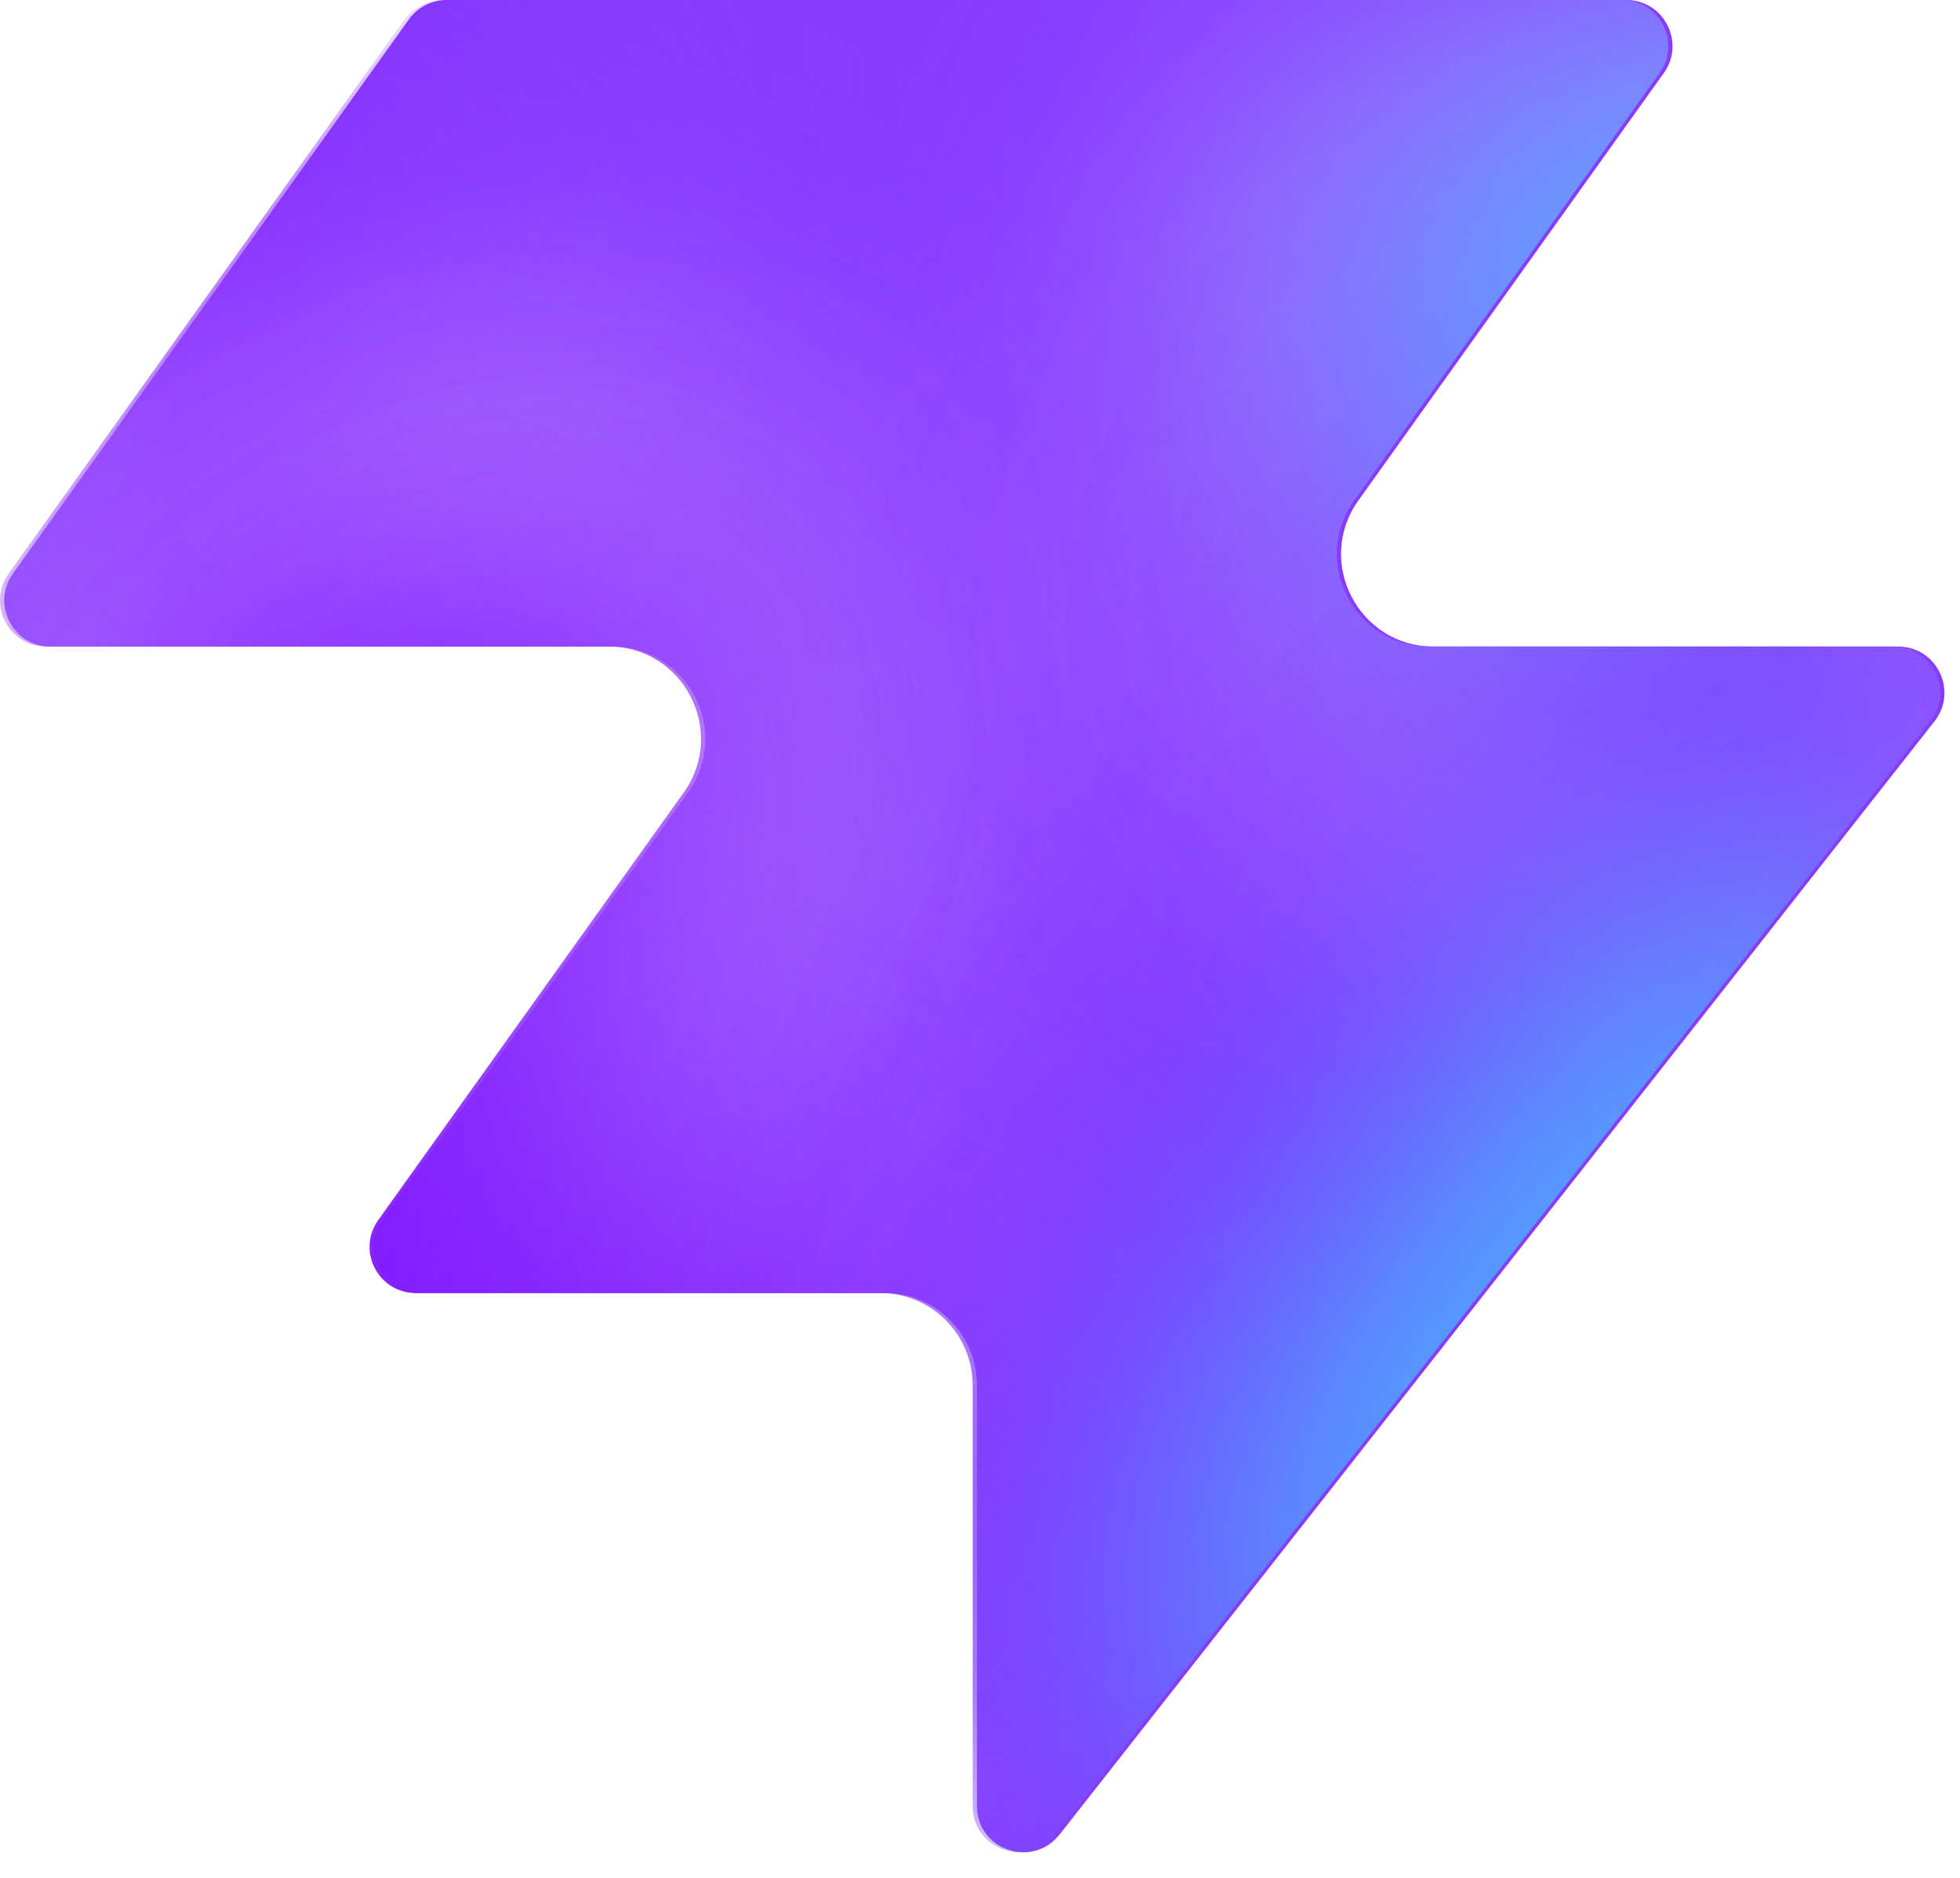
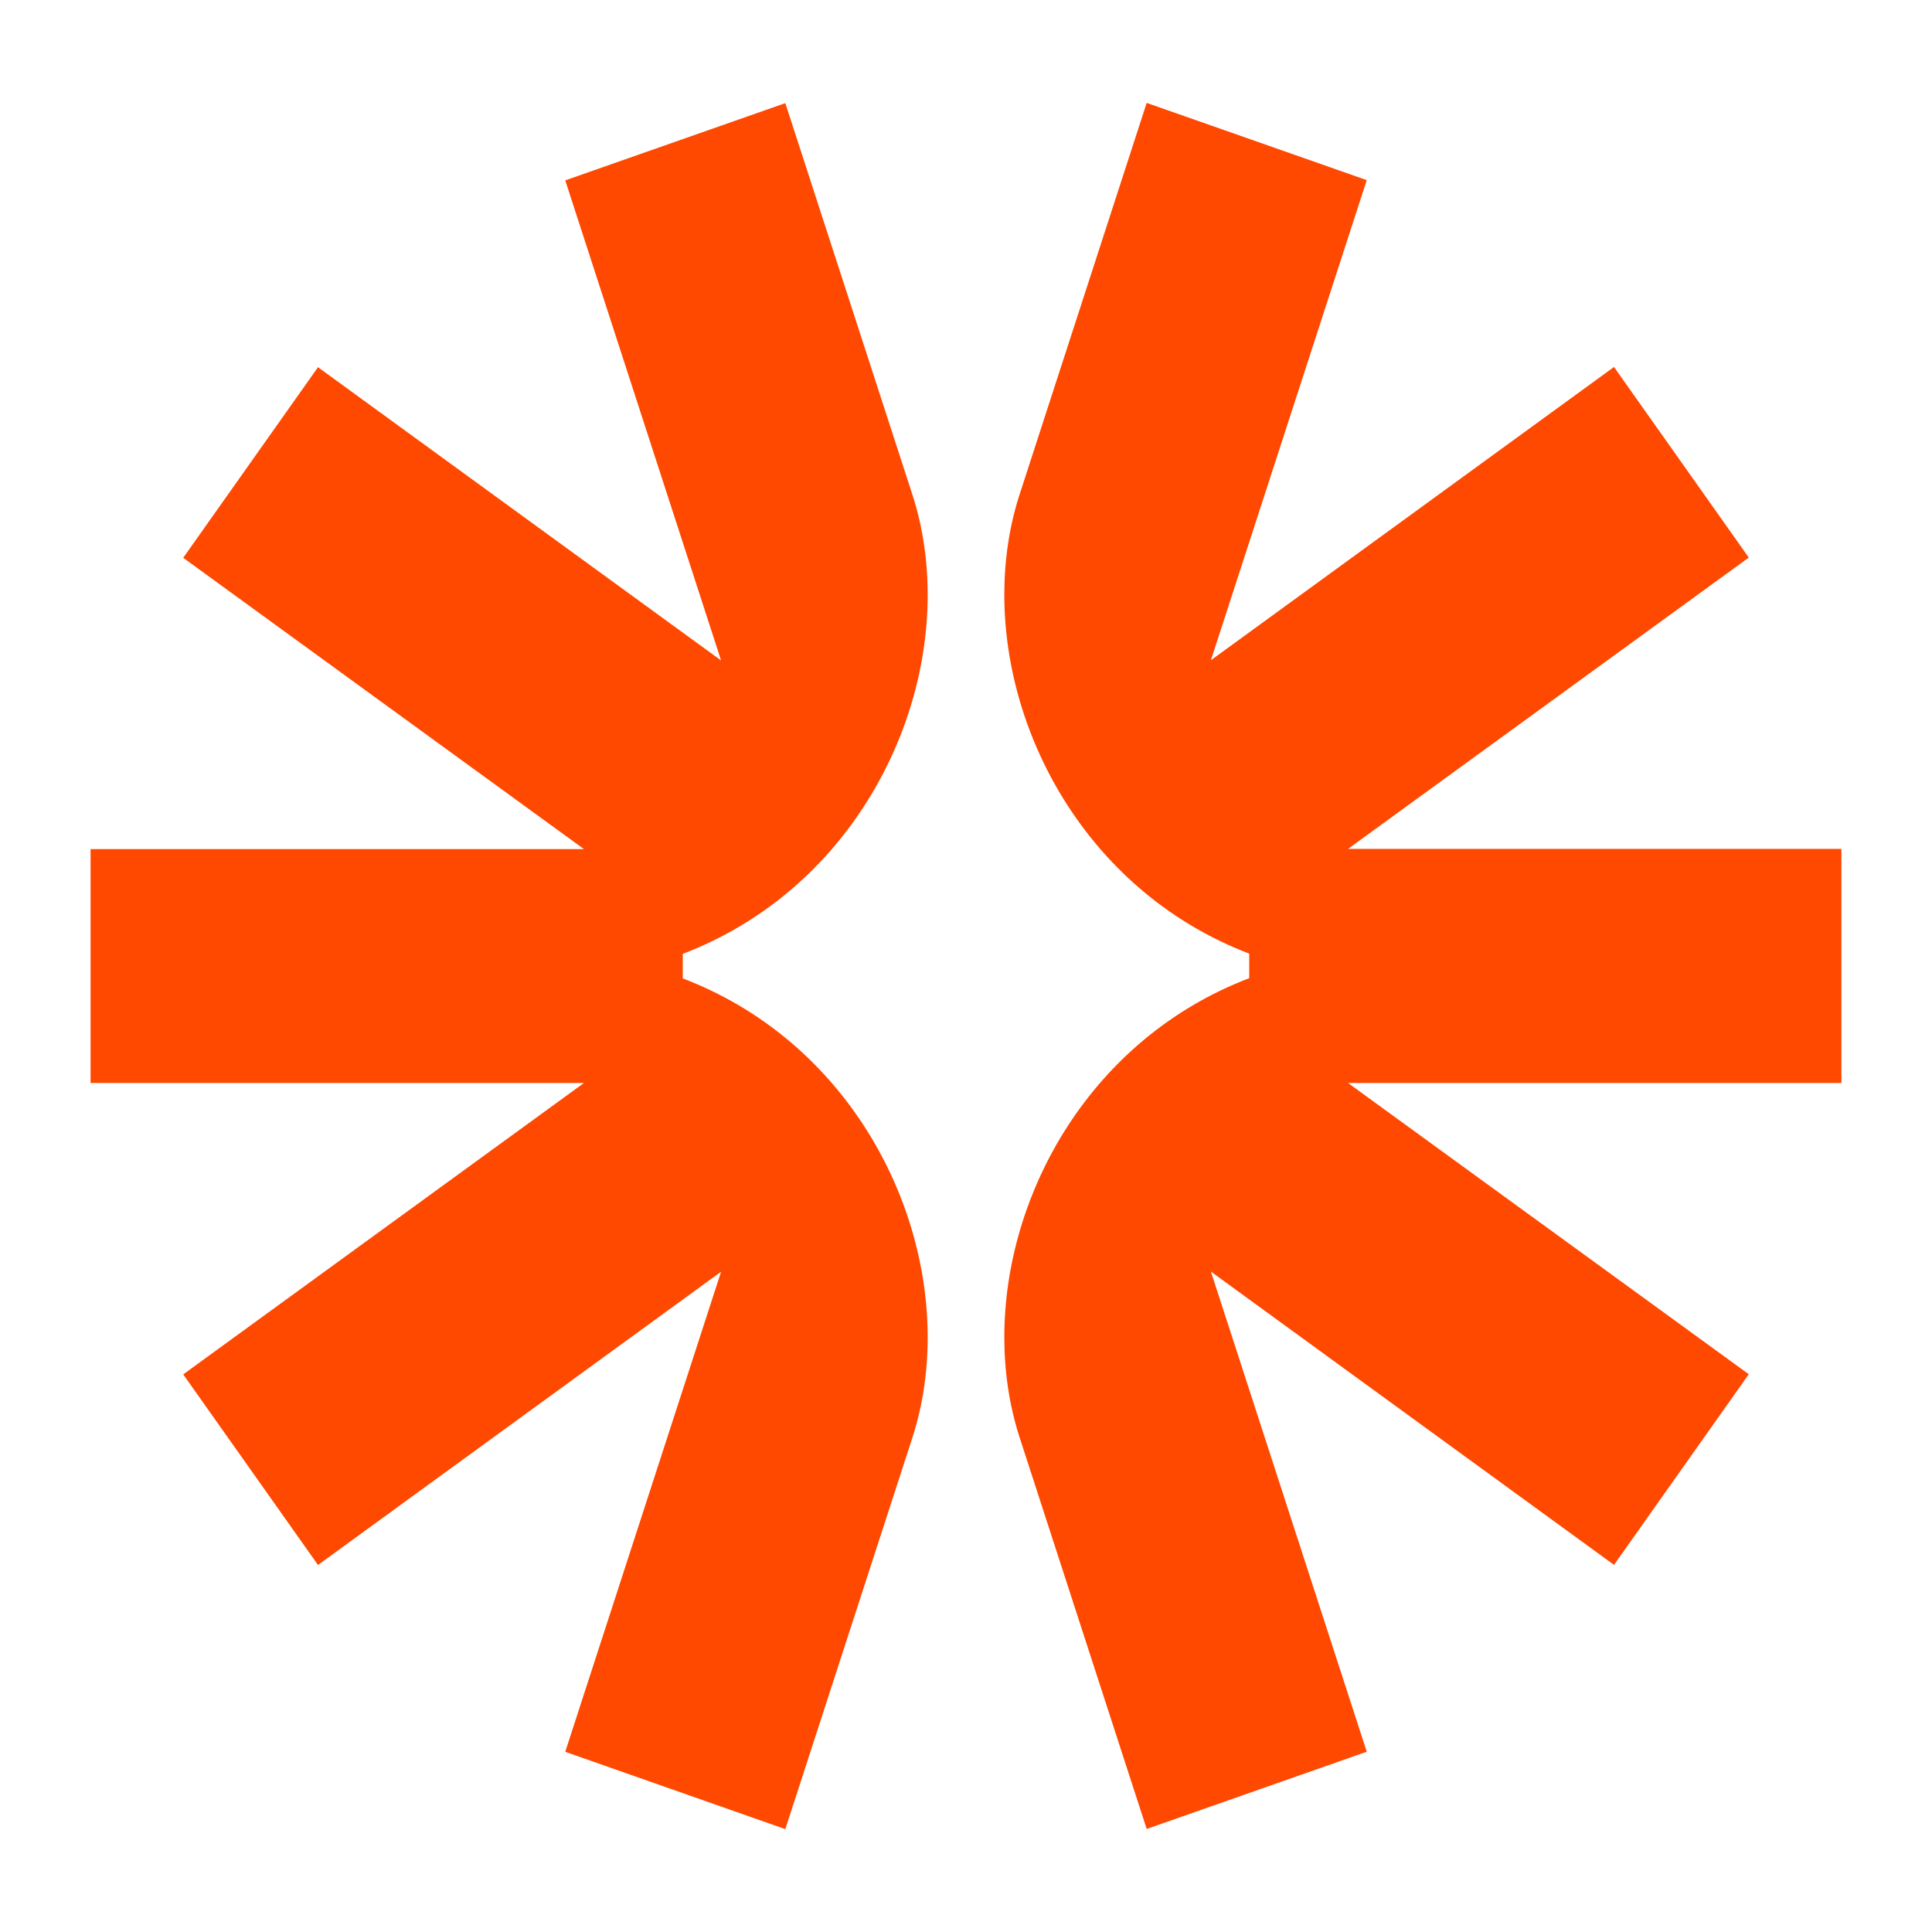
- <svg xmlns="http://www.w3.org/2000/svg" width="48" height="46" fill="none" viewBox="0 0 48 46">
-   <path fill="#863bff" d="M25.946 44.938c-.664.845-2.021.375-2.021-.698V33.937a2.26 2.26 0 0 0-2.262-2.262H10.287c-.92 0-1.456-1.04-.92-1.788l7.48-10.471c1.07-1.497 0-3.578-1.842-3.578H1.237c-.92 0-1.456-1.04-.92-1.788L10.013.474c.214-.297.556-.474.92-.474h28.894c.92 0 1.456 1.04.92 1.788l-7.48 10.471c-1.07 1.498 0 3.579 1.842 3.579h11.377c.943 0 1.473 1.088.89 1.83L25.947 44.94z" style="fill:#863bff;fill:color(display-p3 .525 .23 1);fill-opacity:1" />
-   <mask id="a" width="48" height="46" x="0" y="0" maskUnits="userSpaceOnUse" style="mask-type:alpha">
-     <path fill="#000" d="M25.842 44.938c-.664.844-2.021.375-2.021-.698V33.937a2.26 2.26 0 0 0-2.262-2.262H10.183c-.92 0-1.456-1.04-.92-1.788l7.48-10.471c1.07-1.498 0-3.579-1.842-3.579H1.133c-.92 0-1.456-1.04-.92-1.787L9.91.473c.214-.297.556-.474.92-.474h28.894c.92 0 1.456 1.04.92 1.788l-7.48 10.471c-1.07 1.498 0 3.578 1.842 3.578h11.377c.943 0 1.473 1.088.89 1.832L25.843 44.94z" style="fill:#000;fill-opacity:1" />
-   </mask>
-   <g mask="url(#a)">
-     <g filter="url(#b)">
-       <ellipse cx="5.508" cy="14.704" fill="#ede6ff" rx="5.508" ry="14.704" style="fill:#ede6ff;fill:color(display-p3 .927 .903 1);fill-opacity:1" transform="matrix(.00324 1 1 -.00324 -4.47 31.516)" />
-     </g>
-     <g filter="url(#c)">
-       <ellipse cx="10.399" cy="29.851" fill="#ede6ff" rx="10.399" ry="29.851" style="fill:#ede6ff;fill:color(display-p3 .927 .903 1);fill-opacity:1" transform="matrix(.00324 1 1 -.00324 -39.328 7.883)" />
-     </g>
-     <g filter="url(#d)">
-       <ellipse cx="5.508" cy="30.487" fill="#7e14ff" rx="5.508" ry="30.487" style="fill:#7e14ff;fill:color(display-p3 .492 .077 1);fill-opacity:1" transform="rotate(89.814 -25.913 -14.639)scale(1 -1)" />
-     </g>
-     <g filter="url(#e)">
-       <ellipse cx="5.508" cy="30.599" fill="#7e14ff" rx="5.508" ry="30.599" style="fill:#7e14ff;fill:color(display-p3 .492 .077 1);fill-opacity:1" transform="rotate(89.814 -32.644 -3.334)scale(1 -1)" />
-     </g>
-     <g filter="url(#f)">
-       <ellipse cx="5.508" cy="30.599" fill="#7e14ff" rx="5.508" ry="30.599" style="fill:#7e14ff;fill:color(display-p3 .492 .077 1);fill-opacity:1" transform="matrix(.00324 1 1 -.00324 -34.34 30.47)" />
-     </g>
-     <g filter="url(#g)">
-       <ellipse cx="14.072" cy="22.078" fill="#ede6ff" rx="14.072" ry="22.078" style="fill:#ede6ff;fill:color(display-p3 .927 .903 1);fill-opacity:1" transform="rotate(93.35 24.506 48.493)scale(-1 1)" />
-     </g>
-     <g filter="url(#h)">
-       <ellipse cx="3.47" cy="21.501" fill="#7e14ff" rx="3.47" ry="21.501" style="fill:#7e14ff;fill:color(display-p3 .492 .077 1);fill-opacity:1" transform="rotate(89.009 28.708 47.59)scale(-1 1)" />
-     </g>
-     <g filter="url(#i)">
-       <ellipse cx="3.47" cy="21.501" fill="#7e14ff" rx="3.47" ry="21.501" style="fill:#7e14ff;fill:color(display-p3 .492 .077 1);fill-opacity:1" transform="rotate(89.009 28.708 47.59)scale(-1 1)" />
-     </g>
-     <g filter="url(#j)">
-       <ellipse cx=".387" cy="8.972" fill="#7e14ff" rx="4.407" ry="29.108" style="fill:#7e14ff;fill:color(display-p3 .492 .077 1);fill-opacity:1" transform="rotate(39.51 .387 8.972)" />
-     </g>
-     <g filter="url(#k)">
-       <ellipse cx="47.523" cy="-6.092" fill="#7e14ff" rx="4.407" ry="29.108" style="fill:#7e14ff;fill:color(display-p3 .492 .077 1);fill-opacity:1" transform="rotate(37.892 47.523 -6.092)" />
-     </g>
-     <g filter="url(#l)">
-       <ellipse cx="41.412" cy="6.333" fill="#47bfff" rx="5.971" ry="9.665" style="fill:#47bfff;fill:color(display-p3 .28 .748 1);fill-opacity:1" transform="rotate(37.892 41.412 6.333)" />
-     </g>
-     <g filter="url(#m)">
-       <ellipse cx="-1.879" cy="38.332" fill="#7e14ff" rx="4.407" ry="29.108" style="fill:#7e14ff;fill:color(display-p3 .492 .077 1);fill-opacity:1" transform="rotate(37.892 -1.88 38.332)" />
-     </g>
-     <g filter="url(#n)">
-       <ellipse cx="-1.879" cy="38.332" fill="#7e14ff" rx="4.407" ry="29.108" style="fill:#7e14ff;fill:color(display-p3 .492 .077 1);fill-opacity:1" transform="rotate(37.892 -1.88 38.332)" />
-     </g>
-     <g filter="url(#o)">
-       <ellipse cx="35.651" cy="29.907" fill="#7e14ff" rx="4.407" ry="29.108" style="fill:#7e14ff;fill:color(display-p3 .492 .077 1);fill-opacity:1" transform="rotate(37.892 35.651 29.907)" />
-     </g>
-     <g filter="url(#p)">
-       <ellipse cx="38.418" cy="32.4" fill="#47bfff" rx="5.971" ry="15.297" style="fill:#47bfff;fill:color(display-p3 .28 .748 1);fill-opacity:1" transform="rotate(37.892 38.418 32.4)" />
-     </g>
-   </g>
-   <defs>
-     <filter id="b" width="60.045" height="41.654" x="-19.77" y="16.149" color-interpolation-filters="sRGB" filterUnits="userSpaceOnUse">
-       <feFlood flood-opacity="0" result="BackgroundImageFix" />
-       <feBlend in="SourceGraphic" in2="BackgroundImageFix" result="shape" />
-       <feGaussianBlur result="effect1_foregroundBlur_2002_17158" stdDeviation="7.659" />
-     </filter>
-     <filter id="c" width="90.34" height="51.437" x="-54.613" y="-7.533" color-interpolation-filters="sRGB" filterUnits="userSpaceOnUse">
-       <feFlood flood-opacity="0" result="BackgroundImageFix" />
-       <feBlend in="SourceGraphic" in2="BackgroundImageFix" result="shape" />
-       <feGaussianBlur result="effect1_foregroundBlur_2002_17158" stdDeviation="7.659" />
-     </filter>
-     <filter id="d" width="79.355" height="29.4" x="-49.64" y="2.03" color-interpolation-filters="sRGB" filterUnits="userSpaceOnUse">
-       <feFlood flood-opacity="0" result="BackgroundImageFix" />
-       <feBlend in="SourceGraphic" in2="BackgroundImageFix" result="shape" />
-       <feGaussianBlur result="effect1_foregroundBlur_2002_17158" stdDeviation="4.596" />
-     </filter>
-     <filter id="e" width="79.579" height="29.4" x="-45.045" y="20.029" color-interpolation-filters="sRGB" filterUnits="userSpaceOnUse">
-       <feFlood flood-opacity="0" result="BackgroundImageFix" />
-       <feBlend in="SourceGraphic" in2="BackgroundImageFix" result="shape" />
-       <feGaussianBlur result="effect1_foregroundBlur_2002_17158" stdDeviation="4.596" />
-     </filter>
-     <filter id="f" width="79.579" height="29.4" x="-43.513" y="21.178" color-interpolation-filters="sRGB" filterUnits="userSpaceOnUse">
-       <feFlood flood-opacity="0" result="BackgroundImageFix" />
-       <feBlend in="SourceGraphic" in2="BackgroundImageFix" result="shape" />
-       <feGaussianBlur result="effect1_foregroundBlur_2002_17158" stdDeviation="4.596" />
-     </filter>
-     <filter id="g" width="74.749" height="58.852" x="15.756" y="-17.901" color-interpolation-filters="sRGB" filterUnits="userSpaceOnUse">
-       <feFlood flood-opacity="0" result="BackgroundImageFix" />
-       <feBlend in="SourceGraphic" in2="BackgroundImageFix" result="shape" />
-       <feGaussianBlur result="effect1_foregroundBlur_2002_17158" stdDeviation="7.659" />
-     </filter>
-     <filter id="h" width="61.377" height="25.362" x="23.548" y="2.284" color-interpolation-filters="sRGB" filterUnits="userSpaceOnUse">
-       <feFlood flood-opacity="0" result="BackgroundImageFix" />
-       <feBlend in="SourceGraphic" in2="BackgroundImageFix" result="shape" />
-       <feGaussianBlur result="effect1_foregroundBlur_2002_17158" stdDeviation="4.596" />
-     </filter>
-     <filter id="i" width="61.377" height="25.362" x="23.548" y="2.284" color-interpolation-filters="sRGB" filterUnits="userSpaceOnUse">
-       <feFlood flood-opacity="0" result="BackgroundImageFix" />
-       <feBlend in="SourceGraphic" in2="BackgroundImageFix" result="shape" />
-       <feGaussianBlur result="effect1_foregroundBlur_2002_17158" stdDeviation="4.596" />
-     </filter>
-     <filter id="j" width="56.045" height="63.649" x="-27.636" y="-22.853" color-interpolation-filters="sRGB" filterUnits="userSpaceOnUse">
-       <feFlood flood-opacity="0" result="BackgroundImageFix" />
-       <feBlend in="SourceGraphic" in2="BackgroundImageFix" result="shape" />
-       <feGaussianBlur result="effect1_foregroundBlur_2002_17158" stdDeviation="4.596" />
-     </filter>
-     <filter id="k" width="54.814" height="64.646" x="20.116" y="-38.415" color-interpolation-filters="sRGB" filterUnits="userSpaceOnUse">
-       <feFlood flood-opacity="0" result="BackgroundImageFix" />
-       <feBlend in="SourceGraphic" in2="BackgroundImageFix" result="shape" />
-       <feGaussianBlur result="effect1_foregroundBlur_2002_17158" stdDeviation="4.596" />
-     </filter>
-     <filter id="l" width="33.541" height="35.313" x="24.641" y="-11.323" color-interpolation-filters="sRGB" filterUnits="userSpaceOnUse">
-       <feFlood flood-opacity="0" result="BackgroundImageFix" />
-       <feBlend in="SourceGraphic" in2="BackgroundImageFix" result="shape" />
-       <feGaussianBlur result="effect1_foregroundBlur_2002_17158" stdDeviation="4.596" />
-     </filter>
-     <filter id="m" width="54.814" height="64.646" x="-29.286" y="6.009" color-interpolation-filters="sRGB" filterUnits="userSpaceOnUse">
-       <feFlood flood-opacity="0" result="BackgroundImageFix" />
-       <feBlend in="SourceGraphic" in2="BackgroundImageFix" result="shape" />
-       <feGaussianBlur result="effect1_foregroundBlur_2002_17158" stdDeviation="4.596" />
-     </filter>
-     <filter id="n" width="54.814" height="64.646" x="-29.286" y="6.009" color-interpolation-filters="sRGB" filterUnits="userSpaceOnUse">
-       <feFlood flood-opacity="0" result="BackgroundImageFix" />
-       <feBlend in="SourceGraphic" in2="BackgroundImageFix" result="shape" />
-       <feGaussianBlur result="effect1_foregroundBlur_2002_17158" stdDeviation="4.596" />
-     </filter>
-     <filter id="o" width="54.814" height="64.646" x="8.244" y="-2.416" color-interpolation-filters="sRGB" filterUnits="userSpaceOnUse">
-       <feFlood flood-opacity="0" result="BackgroundImageFix" />
-       <feBlend in="SourceGraphic" in2="BackgroundImageFix" result="shape" />
-       <feGaussianBlur result="effect1_foregroundBlur_2002_17158" stdDeviation="4.596" />
-     </filter>
-     <filter id="p" width="39.409" height="43.623" x="18.713" y="10.588" color-interpolation-filters="sRGB" filterUnits="userSpaceOnUse">
-       <feFlood flood-opacity="0" result="BackgroundImageFix" />
-       <feBlend in="SourceGraphic" in2="BackgroundImageFix" result="shape" />
-       <feGaussianBlur result="effect1_foregroundBlur_2002_17158" stdDeviation="4.596" />
-     </filter>
-   </defs>
+ <svg xmlns="http://www.w3.org/2000/svg" viewBox="15 73 42 42">
+   <path d="M55.031 91.46V96.543H44.305L53.017 102.875L50.087 107.019L41.324 100.643L44.712 111.081L39.928 112.76L37.156 104.219C36.938 103.535 36.833 102.808 36.833 102.069C36.833 98.936 38.73 95.572 42.157 94.265V93.731C38.732 92.423 36.833 89.057 36.833 85.928C36.833 85.188 36.938 84.461 37.156 83.777L39.928 75.237L44.712 76.916L41.324 87.353L50.087 80.978L53.017 85.121L44.305 91.454H55.031V91.461V91.46Z" fill="#FF4800" />
+   <path d="M16.969 91.46V96.543H27.695L18.983 102.878L21.913 107.021L30.676 100.646L27.288 111.083L32.072 112.764L34.844 104.224C35.062 103.54 35.167 102.813 35.167 102.074C35.167 98.941 33.27 95.577 29.843 94.27V93.736C33.268 92.428 35.167 89.062 35.167 85.933C35.167 85.193 35.062 84.466 34.844 83.782L32.072 75.242L27.288 76.921L30.676 87.358L21.913 80.983L18.983 85.126L27.695 91.459H16.969V91.461V91.46Z" fill="#FF4800" />
</svg>
